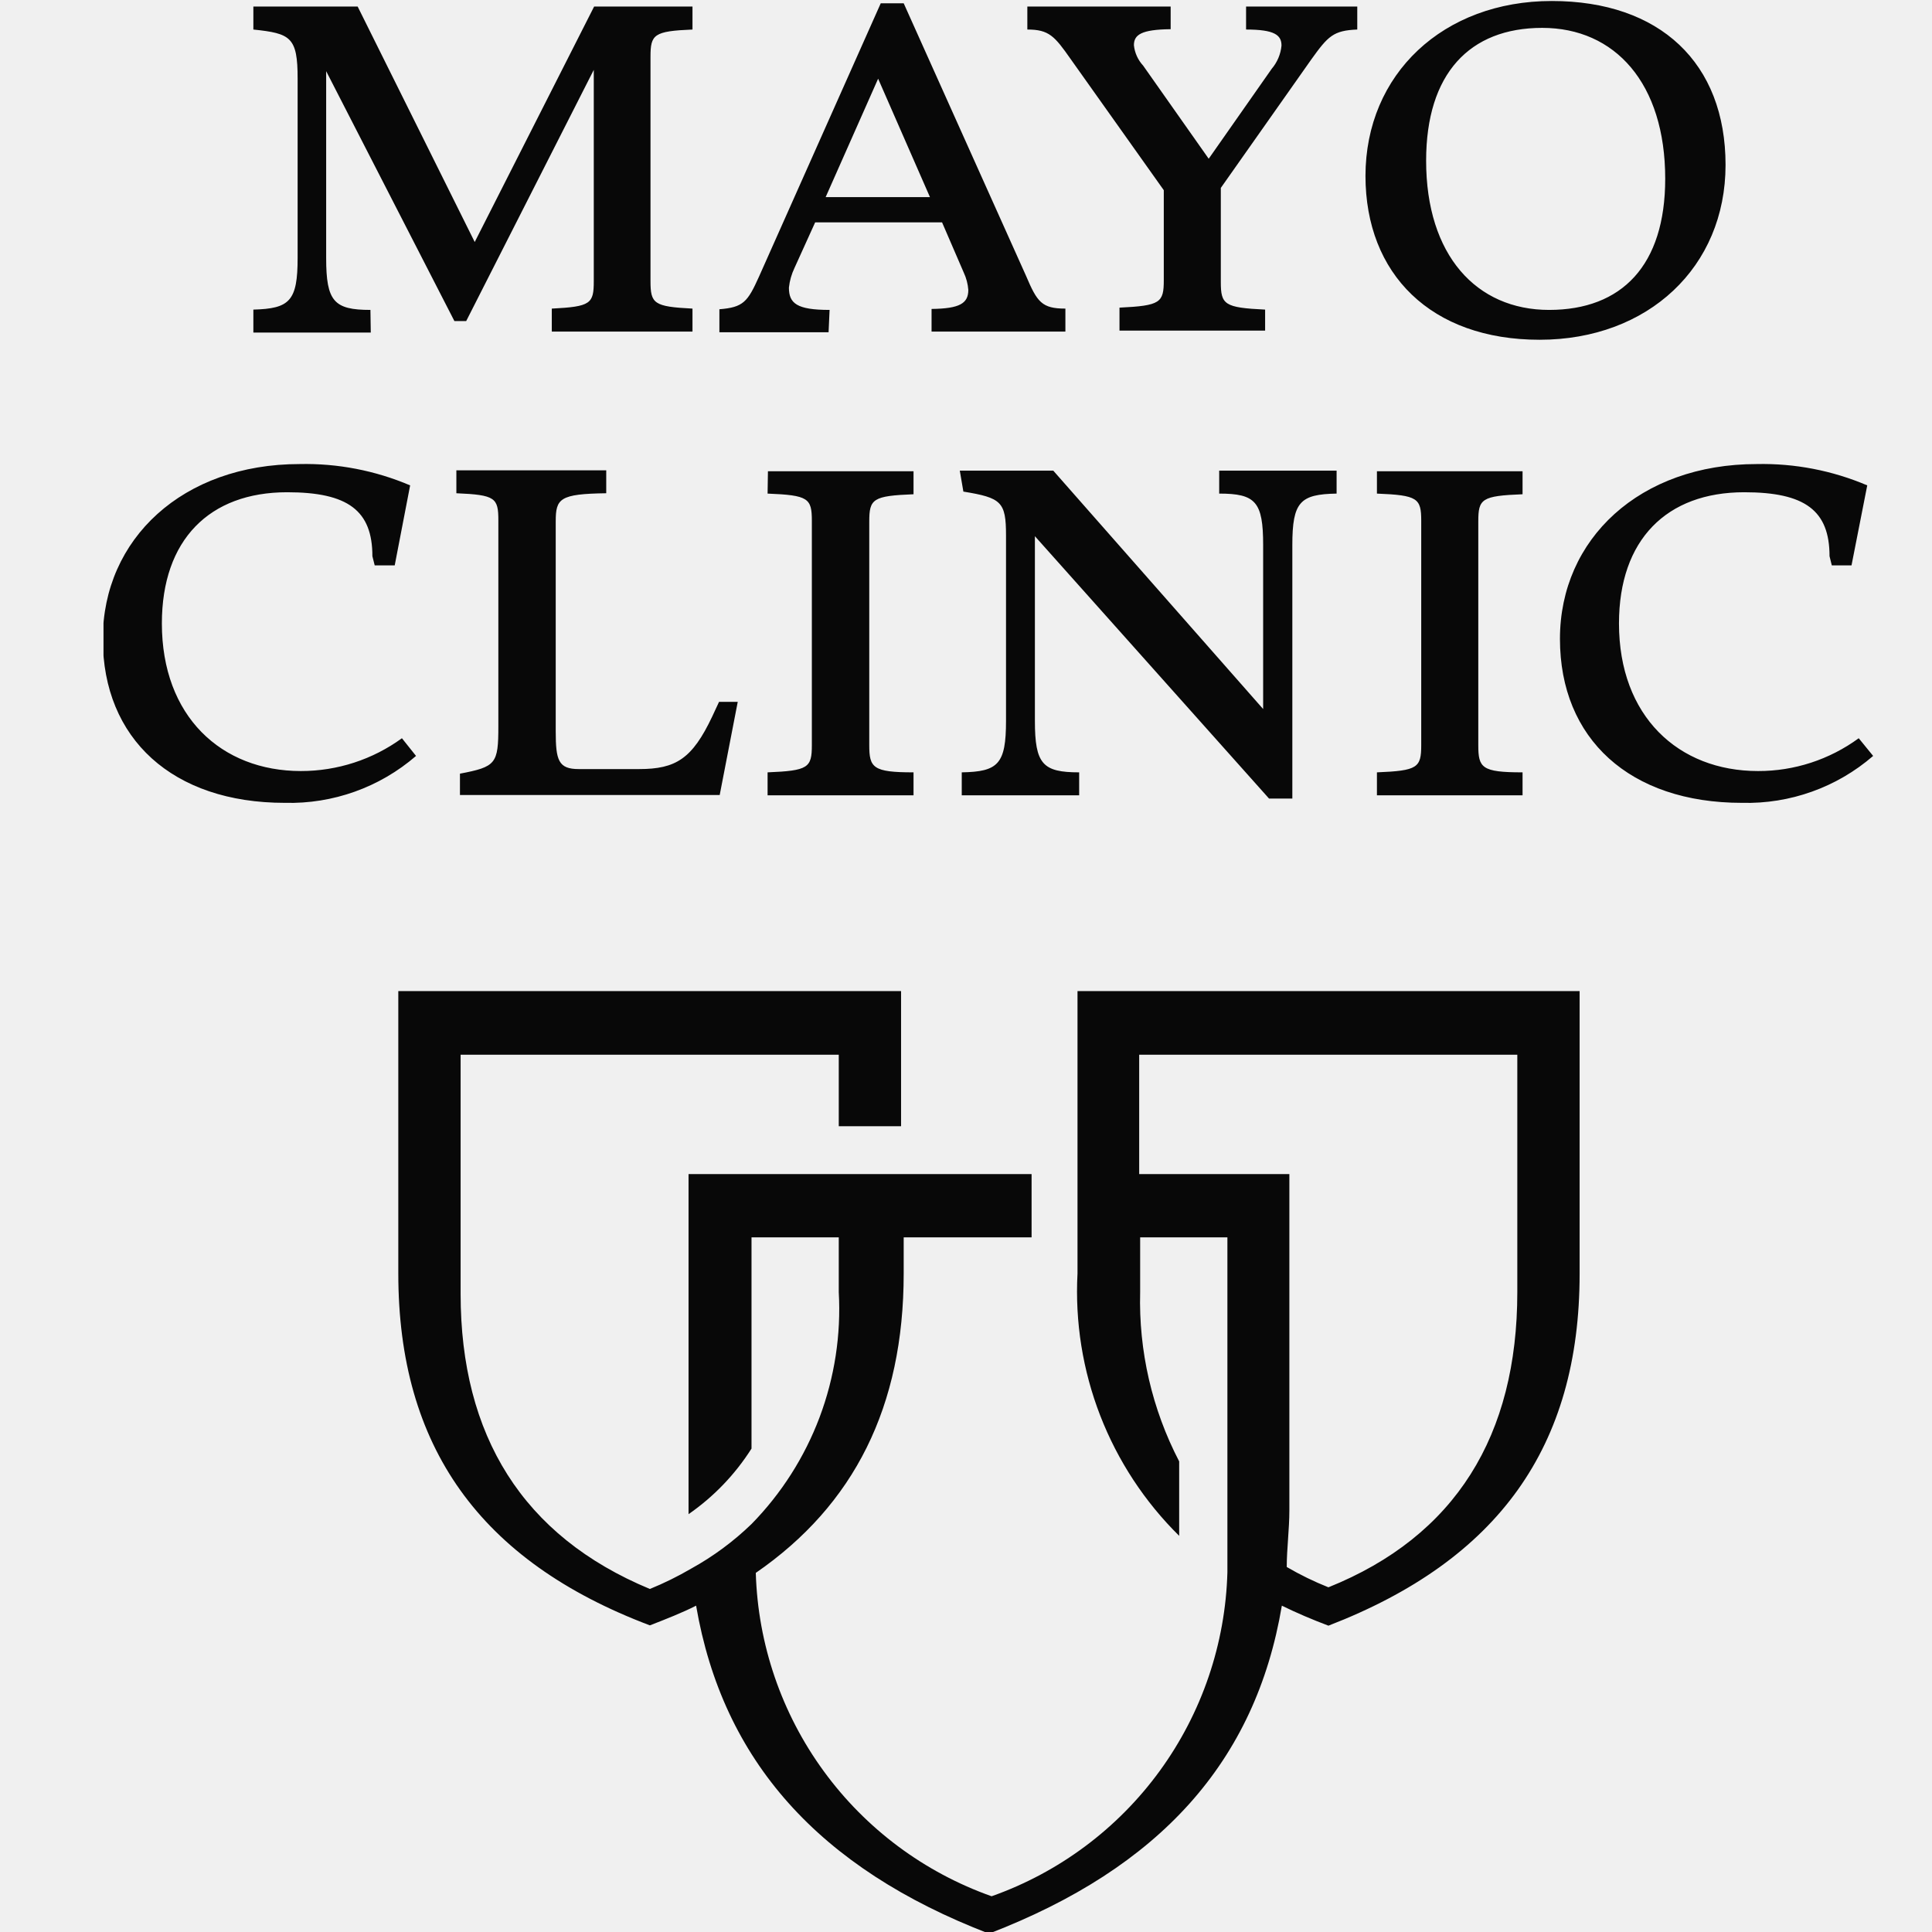
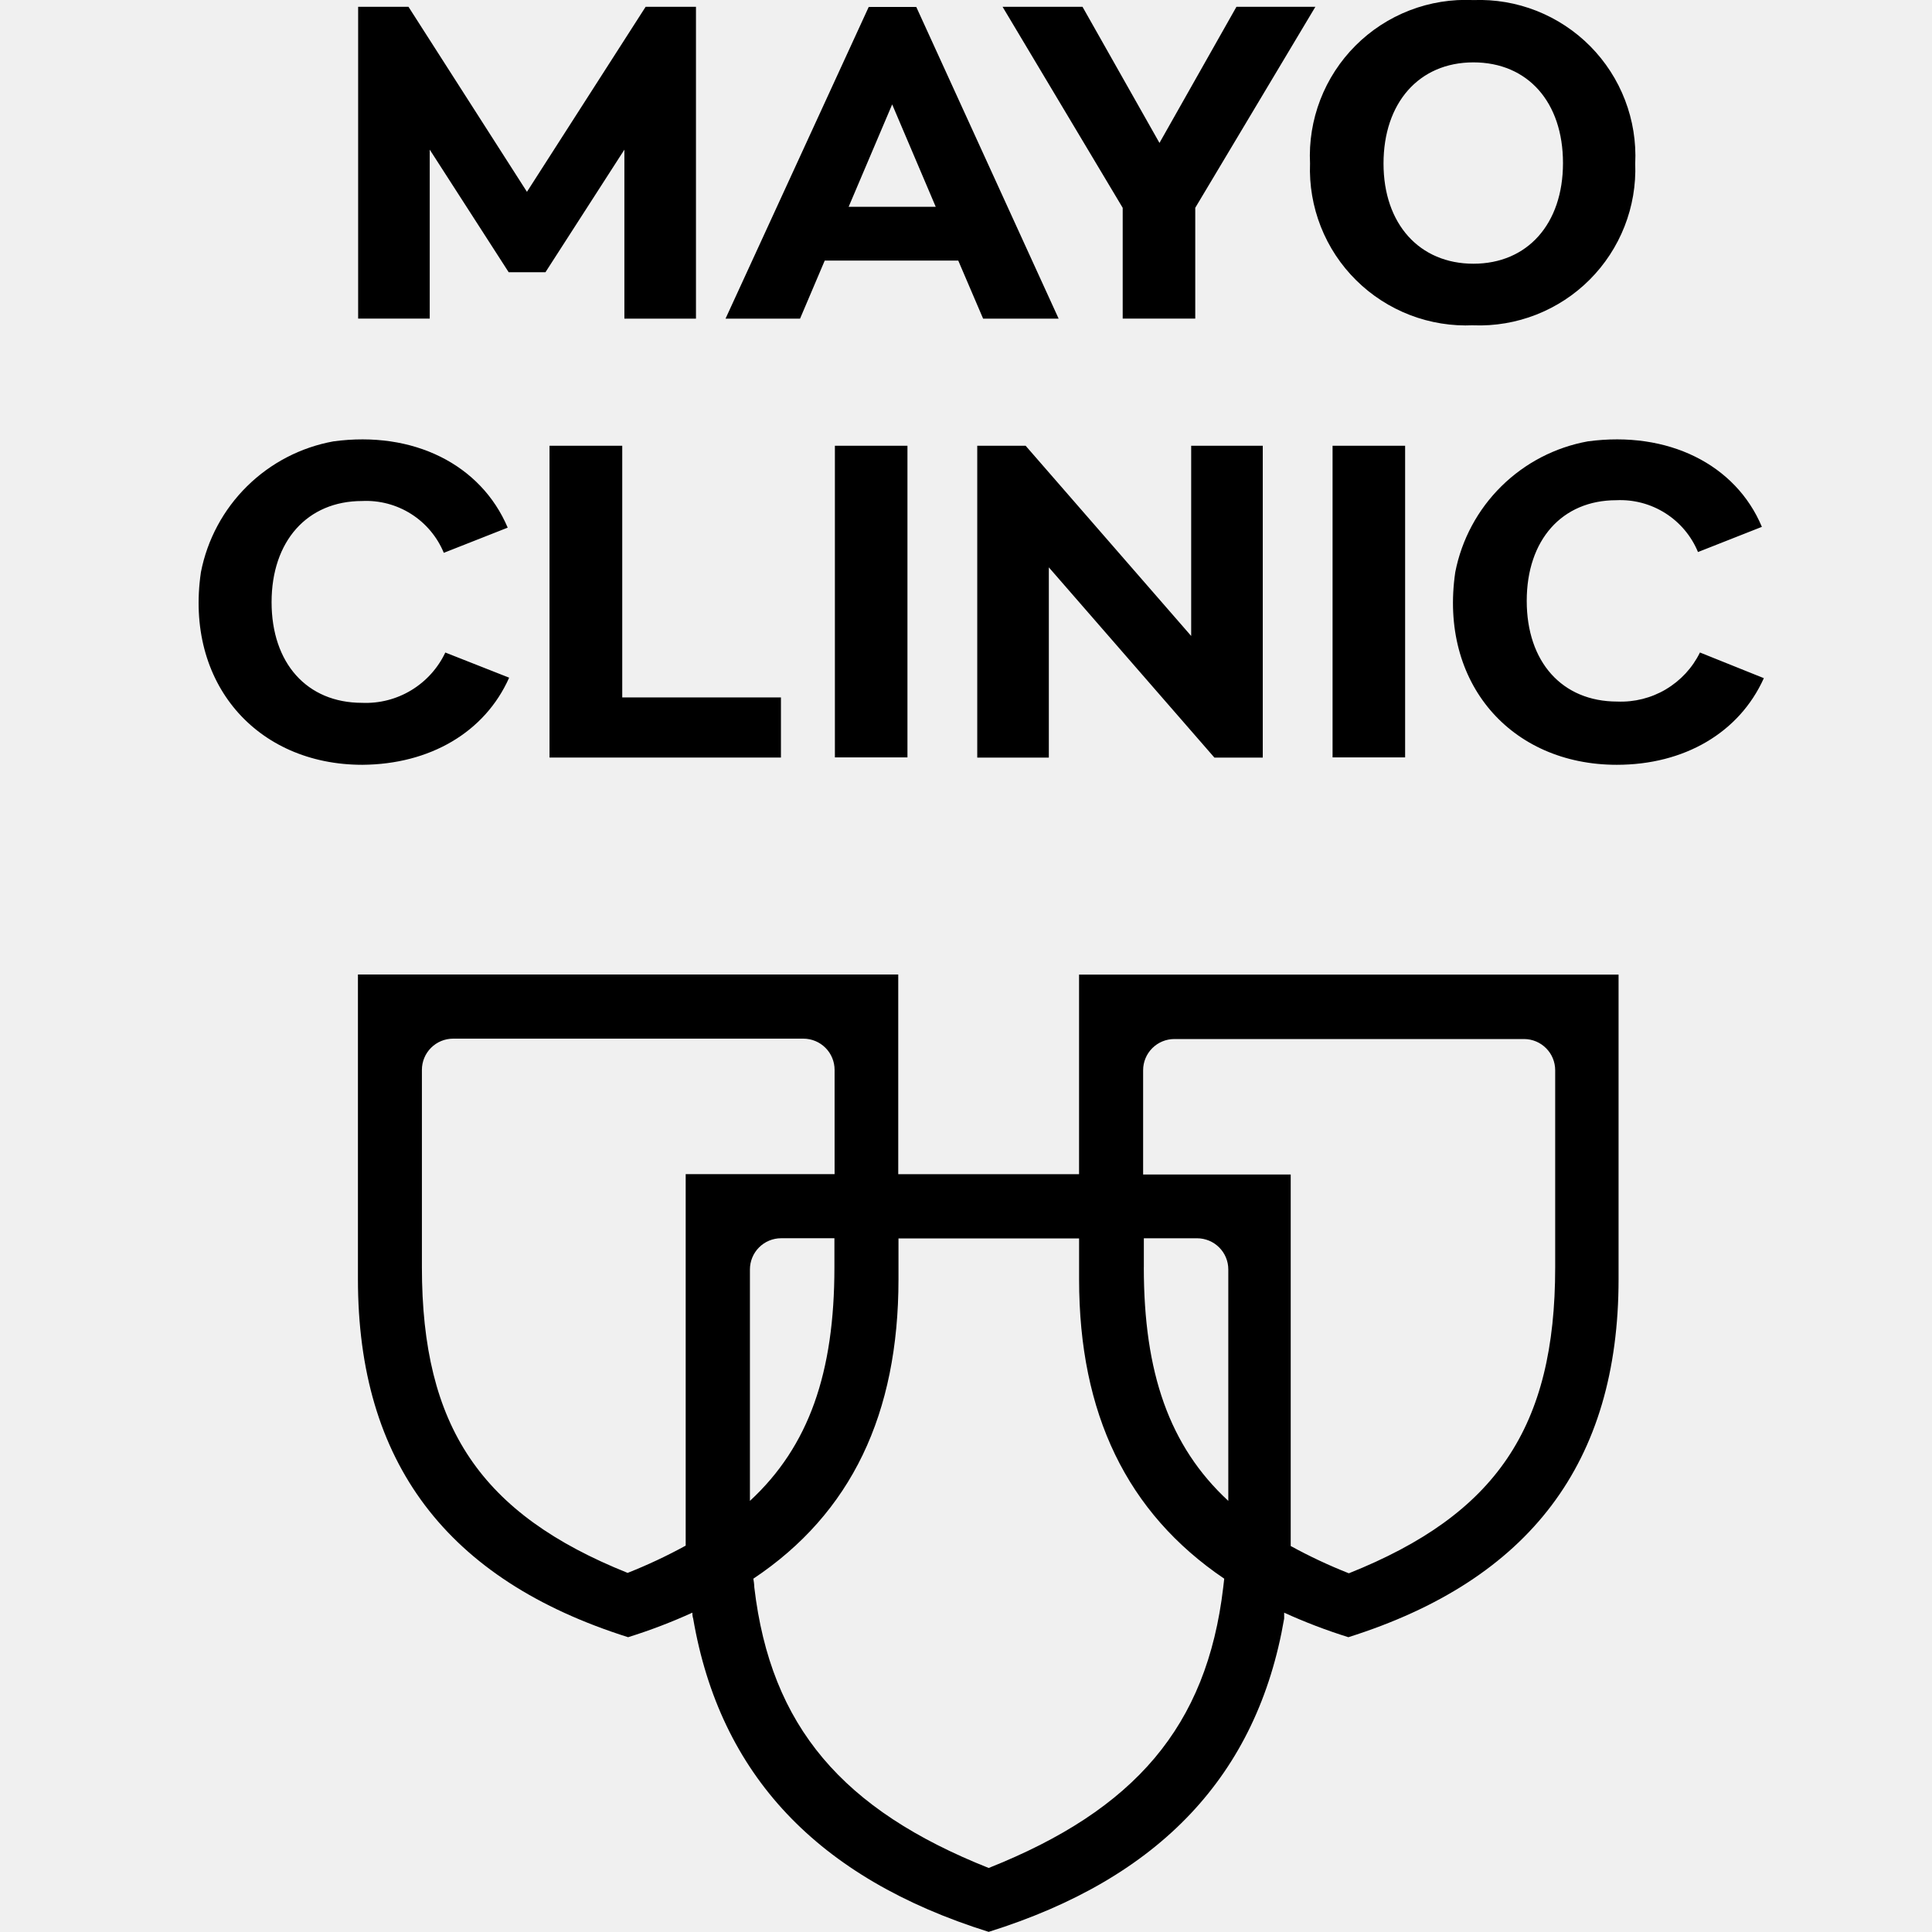
- <svg xmlns="http://www.w3.org/2000/svg" width="56" height="56" viewBox="0 0 56 56" fill="none">
-   <g clip-path="url(#clip0_2923_7267)">
-     <path d="M31.232 28.727V36.912C31.158 38.316 31.382 39.719 31.89 41.03C32.398 42.341 33.178 43.529 34.179 44.517V42.359C33.392 40.846 33.003 39.158 33.048 37.454V35.866H35.577V44.175C35.577 44.973 35.577 45.401 35.577 45.572C35.52 47.645 34.837 49.652 33.617 51.329C32.397 53.005 30.697 54.273 28.742 54.964C26.79 54.273 25.093 53.008 23.874 51.335C22.654 49.663 21.968 47.66 21.907 45.591C24.759 43.623 26.194 40.771 26.194 36.912V35.866H29.901V34.032H19.958V43.889C20.687 43.384 21.308 42.737 21.783 41.988V35.866H24.312V37.454C24.381 38.688 24.191 39.923 23.756 41.081C23.32 42.238 22.649 43.291 21.783 44.175C21.26 44.681 20.672 45.115 20.034 45.467C19.65 45.692 19.249 45.889 18.837 46.057C15.148 44.526 13.351 41.608 13.351 37.501V30.571H24.312V32.644H26.118V28.727H11.545V36.912C11.545 41.922 13.903 45.249 18.837 47.112C19.302 46.931 19.787 46.741 20.177 46.541C20.947 51.028 23.723 54.146 28.666 56.047C33.609 54.146 36.394 51.066 37.155 46.541C37.582 46.751 38.029 46.941 38.505 47.121C43.429 45.22 45.786 41.931 45.786 36.921V28.727H31.232ZM43.98 37.454C43.98 41.608 42.193 44.526 38.505 46.009C38.088 45.843 37.684 45.646 37.297 45.42C37.297 44.887 37.373 44.336 37.373 43.766V34.032H33.02V30.571H43.98V37.454ZM53.096 16.388H53.667L54.123 14.069C53.111 13.638 52.019 13.427 50.919 13.451C47.535 13.451 45.216 15.618 45.216 18.518C45.216 21.417 47.24 23.271 50.492 23.271C51.884 23.307 53.24 22.823 54.294 21.911L53.876 21.398C53.029 22.018 52.007 22.352 50.957 22.349C48.647 22.349 46.927 20.761 46.927 18.071C46.927 15.647 48.305 14.268 50.558 14.268C52.326 14.268 53.03 14.801 53.03 16.122L53.096 16.388ZM39.911 14.307C41.09 14.354 41.195 14.44 41.195 15.096V21.598C41.195 22.254 41.09 22.339 39.911 22.387V23.052H44.132V22.387C42.944 22.387 42.849 22.254 42.849 21.598V15.115C42.849 14.459 42.944 14.373 44.132 14.326V13.66H39.911V14.307ZM37.459 15.799C37.459 14.544 37.687 14.326 38.742 14.307V13.641H35.339V14.307C36.394 14.307 36.613 14.544 36.613 15.799V20.552L30.529 13.641H27.82L27.924 14.249C29.027 14.43 29.16 14.544 29.16 15.523V20.894C29.16 22.149 28.932 22.368 27.877 22.387V23.052H31.28V22.387C30.225 22.387 29.997 22.149 29.997 20.894V15.542L36.784 23.147H37.459V15.799ZM22.249 14.307C23.428 14.354 23.532 14.44 23.532 15.096V21.598C23.532 22.254 23.428 22.339 22.249 22.387V23.052H26.479V22.387C25.301 22.387 25.196 22.254 25.196 21.598V15.115C25.196 14.459 25.301 14.373 26.479 14.326V13.66H22.259L22.249 14.307ZM21.384 20.343H20.842L20.643 20.771C20.063 21.997 19.587 22.292 18.523 22.292H16.774C16.184 22.292 16.108 22.035 16.108 21.198V15.115C16.108 14.449 16.222 14.316 17.572 14.297V13.632H13.228V14.297C14.359 14.345 14.445 14.43 14.445 15.086V21.046C14.445 22.14 14.378 22.225 13.332 22.425V23.043H20.861L21.384 20.343ZM10.861 16.388H11.441L11.888 14.069C10.876 13.638 9.784 13.427 8.684 13.451C5.3 13.451 2.98 15.618 2.98 18.518C2.98 21.417 5.005 23.271 8.256 23.271C9.649 23.307 11.005 22.823 12.059 21.911L11.65 21.398C10.8 22.017 9.774 22.35 8.722 22.349C6.412 22.349 4.692 20.761 4.692 18.071C4.692 15.647 6.07 14.268 8.323 14.268C10.091 14.268 10.794 14.801 10.794 16.122L10.861 16.388ZM41.337 4.658C41.337 2.139 42.592 0.808 44.702 0.808C46.813 0.808 48.267 2.415 48.267 5.181C48.267 7.69 47.012 8.983 44.902 8.983C42.792 8.983 41.337 7.396 41.337 4.658ZM39.579 5.095C39.579 7.947 41.48 9.848 44.626 9.848C47.773 9.848 50.016 7.738 50.016 4.782C50.016 1.825 48.115 0.029 44.978 0.029C41.841 0.029 39.579 2.139 39.579 5.105V5.095ZM36.67 8.974C35.491 8.917 35.386 8.831 35.386 8.175V5.447L38.01 1.721C38.495 1.046 38.647 0.884 39.341 0.856V0.19H36.118V0.856C36.946 0.856 37.145 1.017 37.145 1.321C37.122 1.57 37.022 1.806 36.86 1.996L35.035 4.601L33.134 1.901C32.984 1.739 32.89 1.532 32.867 1.312C32.867 1.008 33.077 0.856 33.932 0.846V0.19H29.778V0.856C30.405 0.856 30.567 1.046 31.033 1.711L33.733 5.513V8.118C33.733 8.774 33.637 8.86 32.449 8.917V9.582H36.67V8.974ZM23.932 5.713L25.453 2.281L26.955 5.713H23.932ZM24.046 8.983C23.095 8.983 22.867 8.793 22.867 8.337C22.888 8.139 22.943 7.946 23.029 7.766L23.628 6.445H27.306L27.934 7.899C28.009 8.058 28.054 8.229 28.067 8.403C28.067 8.793 27.82 8.945 27.002 8.955V9.611H30.881V8.945C30.196 8.945 30.063 8.755 29.74 7.995L26.194 0.095H25.529L22.002 8.014C21.669 8.755 21.546 8.907 20.852 8.964V9.63H24.017L24.046 8.983ZM10.737 8.983C9.682 8.983 9.454 8.736 9.454 7.481V2.063L13.171 9.306H13.513L17.211 2.025V8.147C17.211 8.803 17.125 8.888 15.994 8.945V9.611H20.072V8.945C18.951 8.888 18.855 8.803 18.855 8.147V1.645C18.855 0.998 18.951 0.903 20.072 0.856V0.19H17.221L13.76 7.015L10.367 0.19H7.344V0.856C8.427 0.97 8.627 1.074 8.627 2.281V7.472C8.627 8.727 8.399 8.945 7.344 8.974V9.639H10.747L10.737 8.983Z" fill="#080808" />
-   </g>
-   <defs>
-     <clipPath id="clip0_2923_7267">
-       <rect width="51.333" height="56" fill="white" transform="translate(3)" />
-     </clipPath>
-   </defs>
+ <svg xmlns="http://www.w3.org/2000/svg" width="56" height="56" viewBox="0 0 56 56">
+   <path d="m42.708,9.43c.622.023,1.242-.082,1.822-.31.58-.228,1.106-.572,1.546-1.012.44-.44.785-.967,1.012-1.546.228-.58.333-1.2.31-1.822.03-.626-.07-1.251-.295-1.837-.224-.585-.568-1.117-1.009-1.563-.441-.445-.97-.794-1.553-1.025-.583-.23-1.207-.337-1.833-.313-.63-.03-1.26.071-1.848.298-.589.227-1.123.575-1.569,1.021-.446.446-.794.981-1.021,1.569-.227.589-.329,1.218-.298,1.848-.024.626.083,1.251.313,1.834.23.583.579,1.112,1.025,1.552.445.441.978.784,1.563,1.009.585.224,1.21.325,1.837.295Zm0-7.622c1.573,0,2.596,1.151,2.596,2.918s-1.033,2.918-2.596,2.918-2.606-1.151-2.606-2.904,1.023-2.932,2.606-2.932Zm-18.802,5.746h3.87l.72,1.682h2.189L26.559.202h-1.379l-4.15,9.034h2.16l.715-1.682Zm3.217-1.559l-1.263-2.969-1.262,2.969h2.525Zm-12.379,1.895l-2.288-3.553v4.898h-2.075V.197h1.459l3.434,5.363L18.714.197h1.459v9.039h-2.075v-4.898l-2.288,3.553h-1.066Zm17.798,1.345h2.103v-3.212L38.127.197h-2.288l-2.231,3.946L31.377.197h-2.317l3.482,5.827v3.212Zm-16.614,12.724v-9.039h2.108v7.295h4.6v1.743h-6.708Zm10.375-9.039h-2.103v9.034h2.103v-9.034Zm-13.397,5.993l1.852.73c-.706,1.587-2.302,2.511-4.254,2.525-3.065,0-5.154-2.369-4.68-5.585.185-.945.651-1.812,1.336-2.488.685-.676,1.558-1.13,2.506-1.302,2.312-.313,4.273.668,5.05,2.501l-1.852.73c-.192-.464-.522-.857-.946-1.126-.424-.269-.921-.4-1.422-.376-1.592,0-2.624,1.165-2.624,2.932s1.023,2.918,2.624,2.918c.501.021.997-.106,1.426-.366.429-.26.772-.64.986-1.093Zm27.822-5.993h-2.103v9.034h2.103v-9.034Zm7.559,7.06c.426-.252.769-.623.987-1.067l1.852.744c-.715,1.587-2.312,2.511-4.263,2.511-3.065,0-5.154-2.369-4.681-5.585.185-.945.651-1.812,1.336-2.488.685-.676,1.558-1.13,2.506-1.302,2.326-.313,4.287.668,5.045,2.478l-1.852.73c-.192-.464-.522-.857-.946-1.126-.424-.269-.921-.4-1.422-.376-1.573,0-2.596,1.151-2.596,2.918s1.023,2.918,2.624,2.918c.494.021.984-.102,1.41-.354Zm-18.559-7.06h-1.402v9.039h2.075v-5.514l4.799,5.514h1.402v-9.039h-2.075v5.514l-4.799-5.514Zm1.549,21.114v-5.784h15.638v8.826c0,5.311-2.568,8.717-7.831,10.379-.635-.198-1.257-.435-1.862-.711v.171c-.777,4.529-3.6,7.528-8.565,9.081-4.96-1.554-7.788-4.553-8.565-9.081,0,0-.024-.062-.024-.171-.605.276-1.227.513-1.862.711-5.263-1.663-7.831-5.074-7.831-10.379v-8.83h15.661v5.789h5.239Zm-13.085,11.557c-4.252-1.705-5.963-4.23-5.963-8.862v-5.718c0-.24.095-.47.265-.64.17-.17.4-.265.64-.265h10.152c.24,0,.47.095.64.265.17.17.265.4.265.64v3.022h-4.316v10.768c-.544.298-1.106.562-1.683.79Zm5.994-8.857v-.843h-1.544c-.24,0-.47.095-.64.265-.17.17-.265.4-.265.64v6.708c1.715-1.587,2.449-3.724,2.449-6.77Zm4.472,17.41c4.23-1.682,6.324-4.098,6.798-8.134,0,0,.009-.09.029-.251-2.819-1.909-4.207-4.78-4.207-8.679v-1.184h-5.235v1.184c0,3.899-1.364,6.784-4.207,8.679.028.161.028.251.028.251.474,4.036,2.563,6.452,6.793,8.134Zm4.496-17.41c0,3.046.734,5.183,2.449,6.77v-6.708c0-.119-.023-.236-.069-.346-.045-.11-.112-.209-.196-.293-.084-.084-.184-.151-.293-.196-.11-.045-.228-.069-.346-.069h-1.544v.843Zm5.945,8.868c4.273-1.706,5.979-4.23,5.979-8.868v-5.713c0-.238-.094-.467-.262-.636-.168-.17-.395-.266-.634-.268h-10.143c-.24,0-.47.095-.64.265-.17.17-.265.4-.265.64v3.022h4.278v10.768c.545.299,1.108.563,1.686.791Z" fill-rule="evenodd" fill="black" />
</svg>
